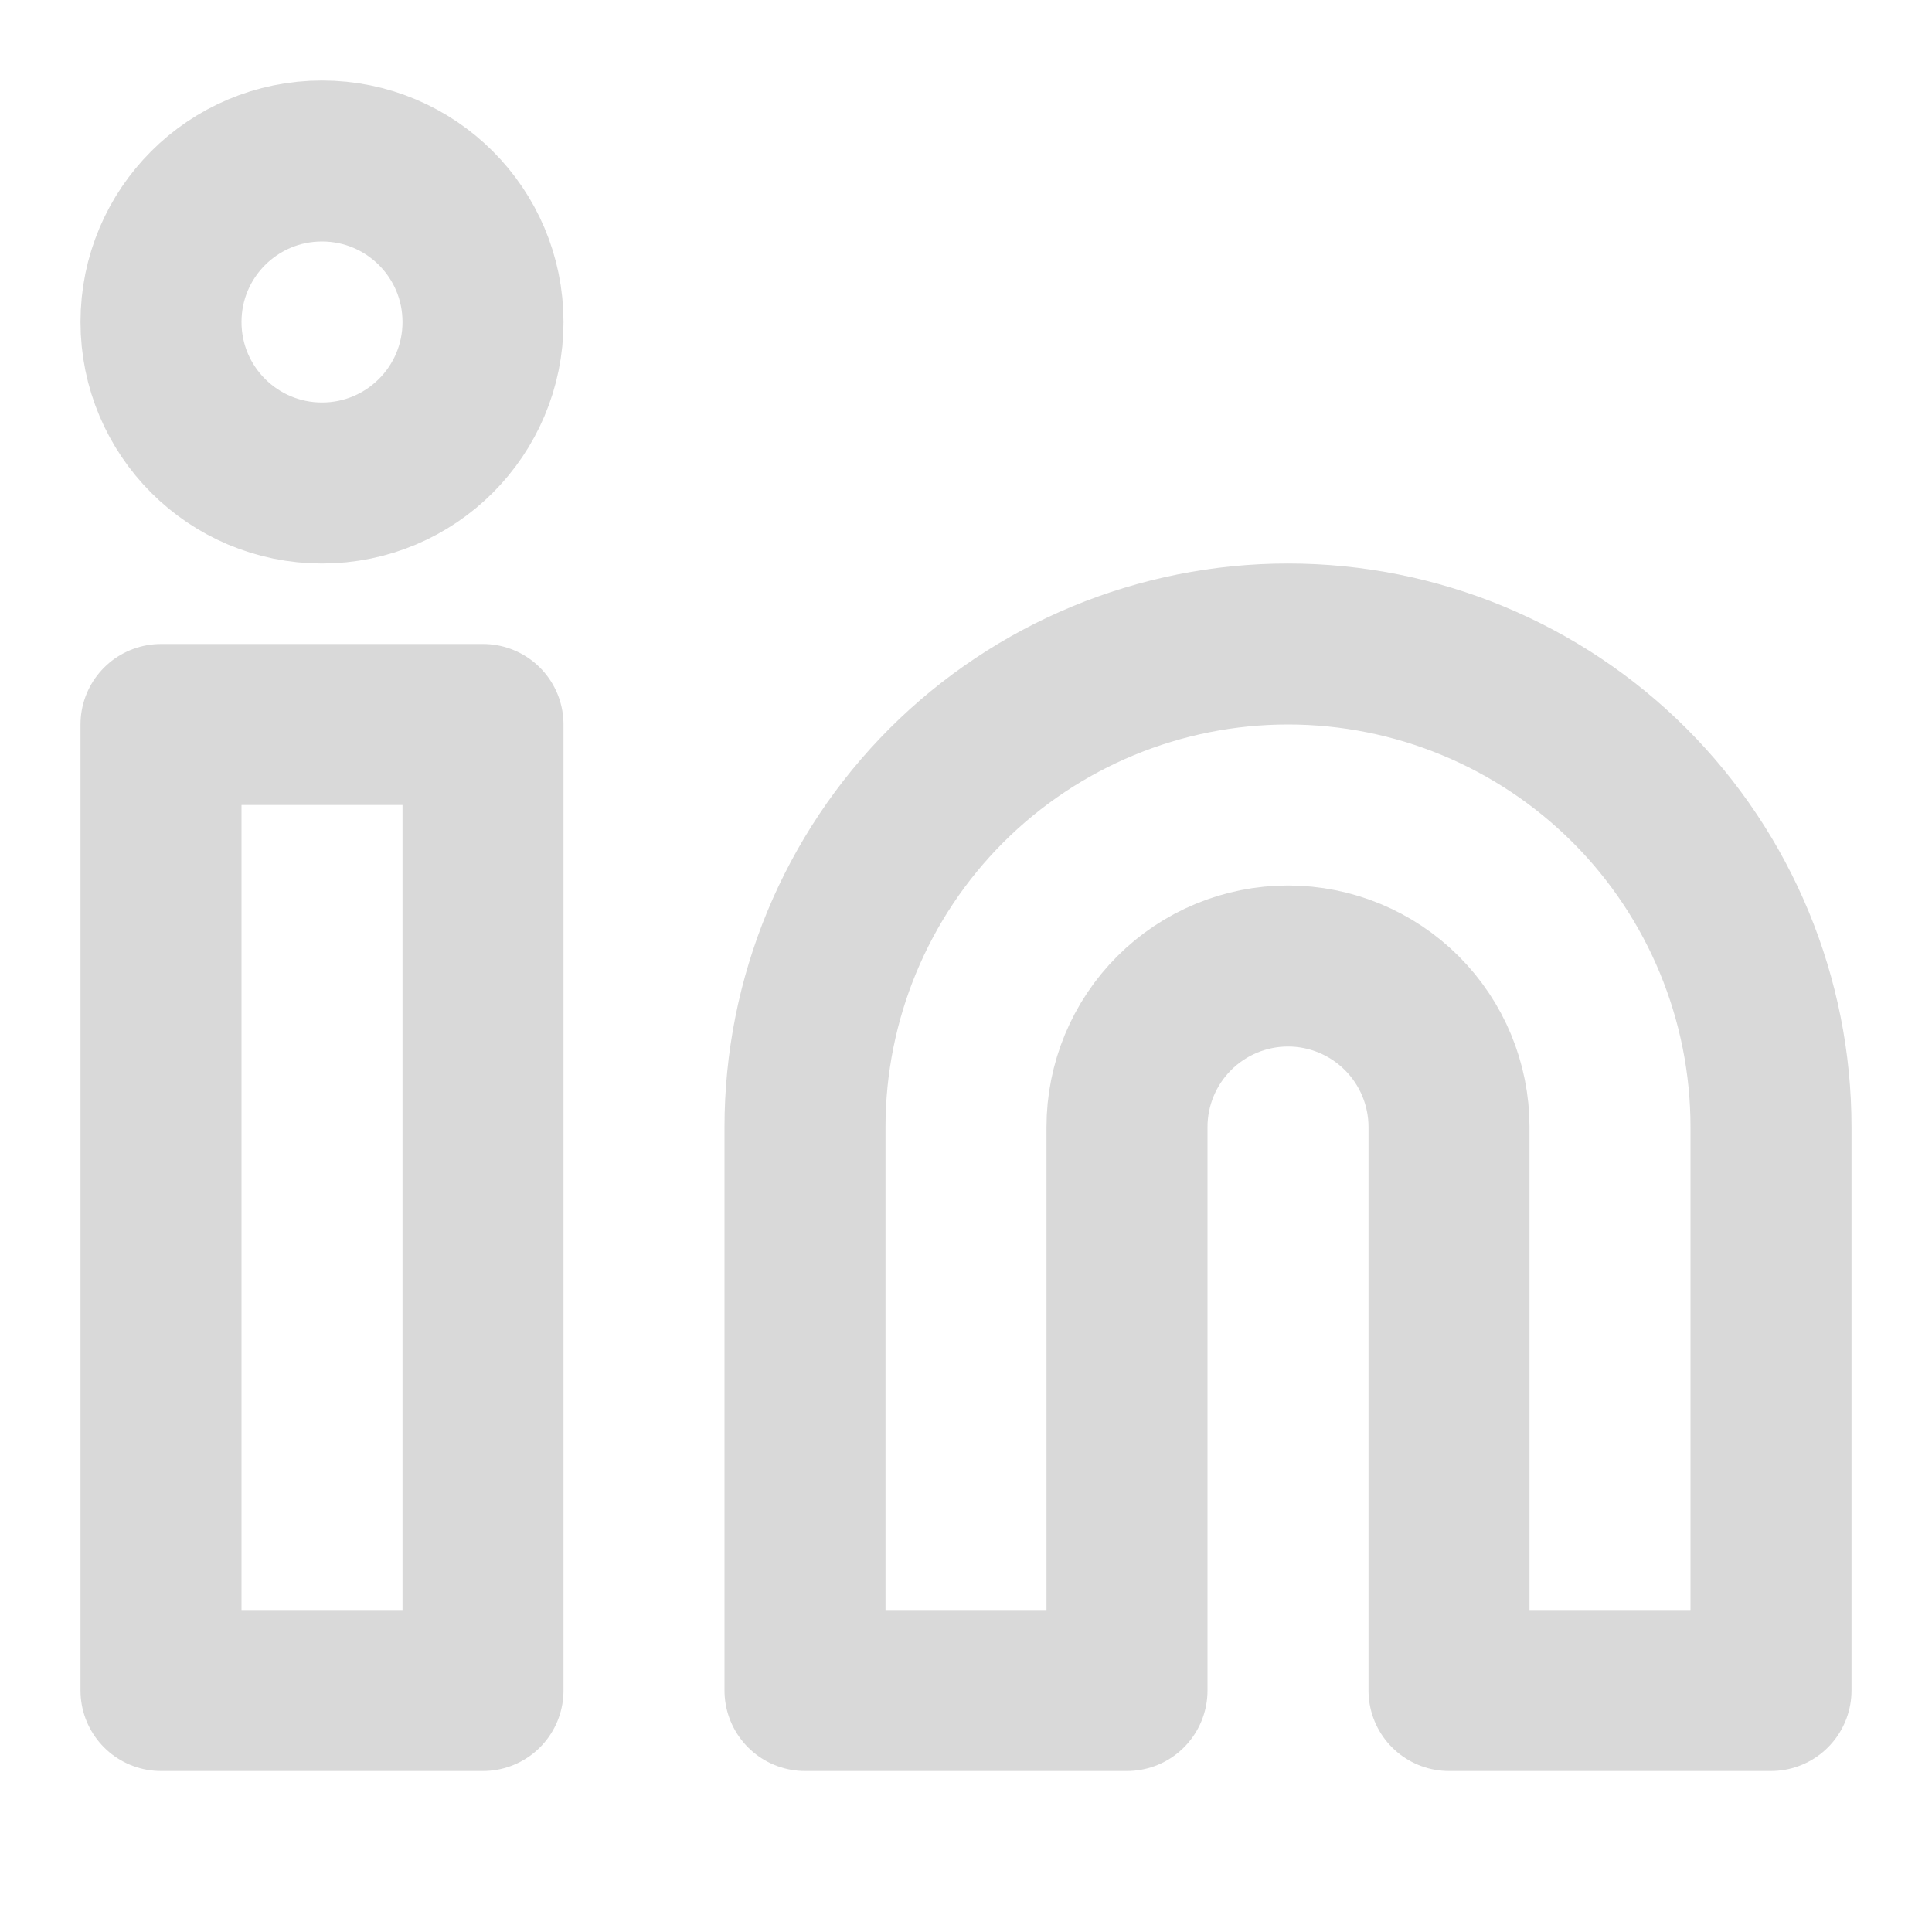
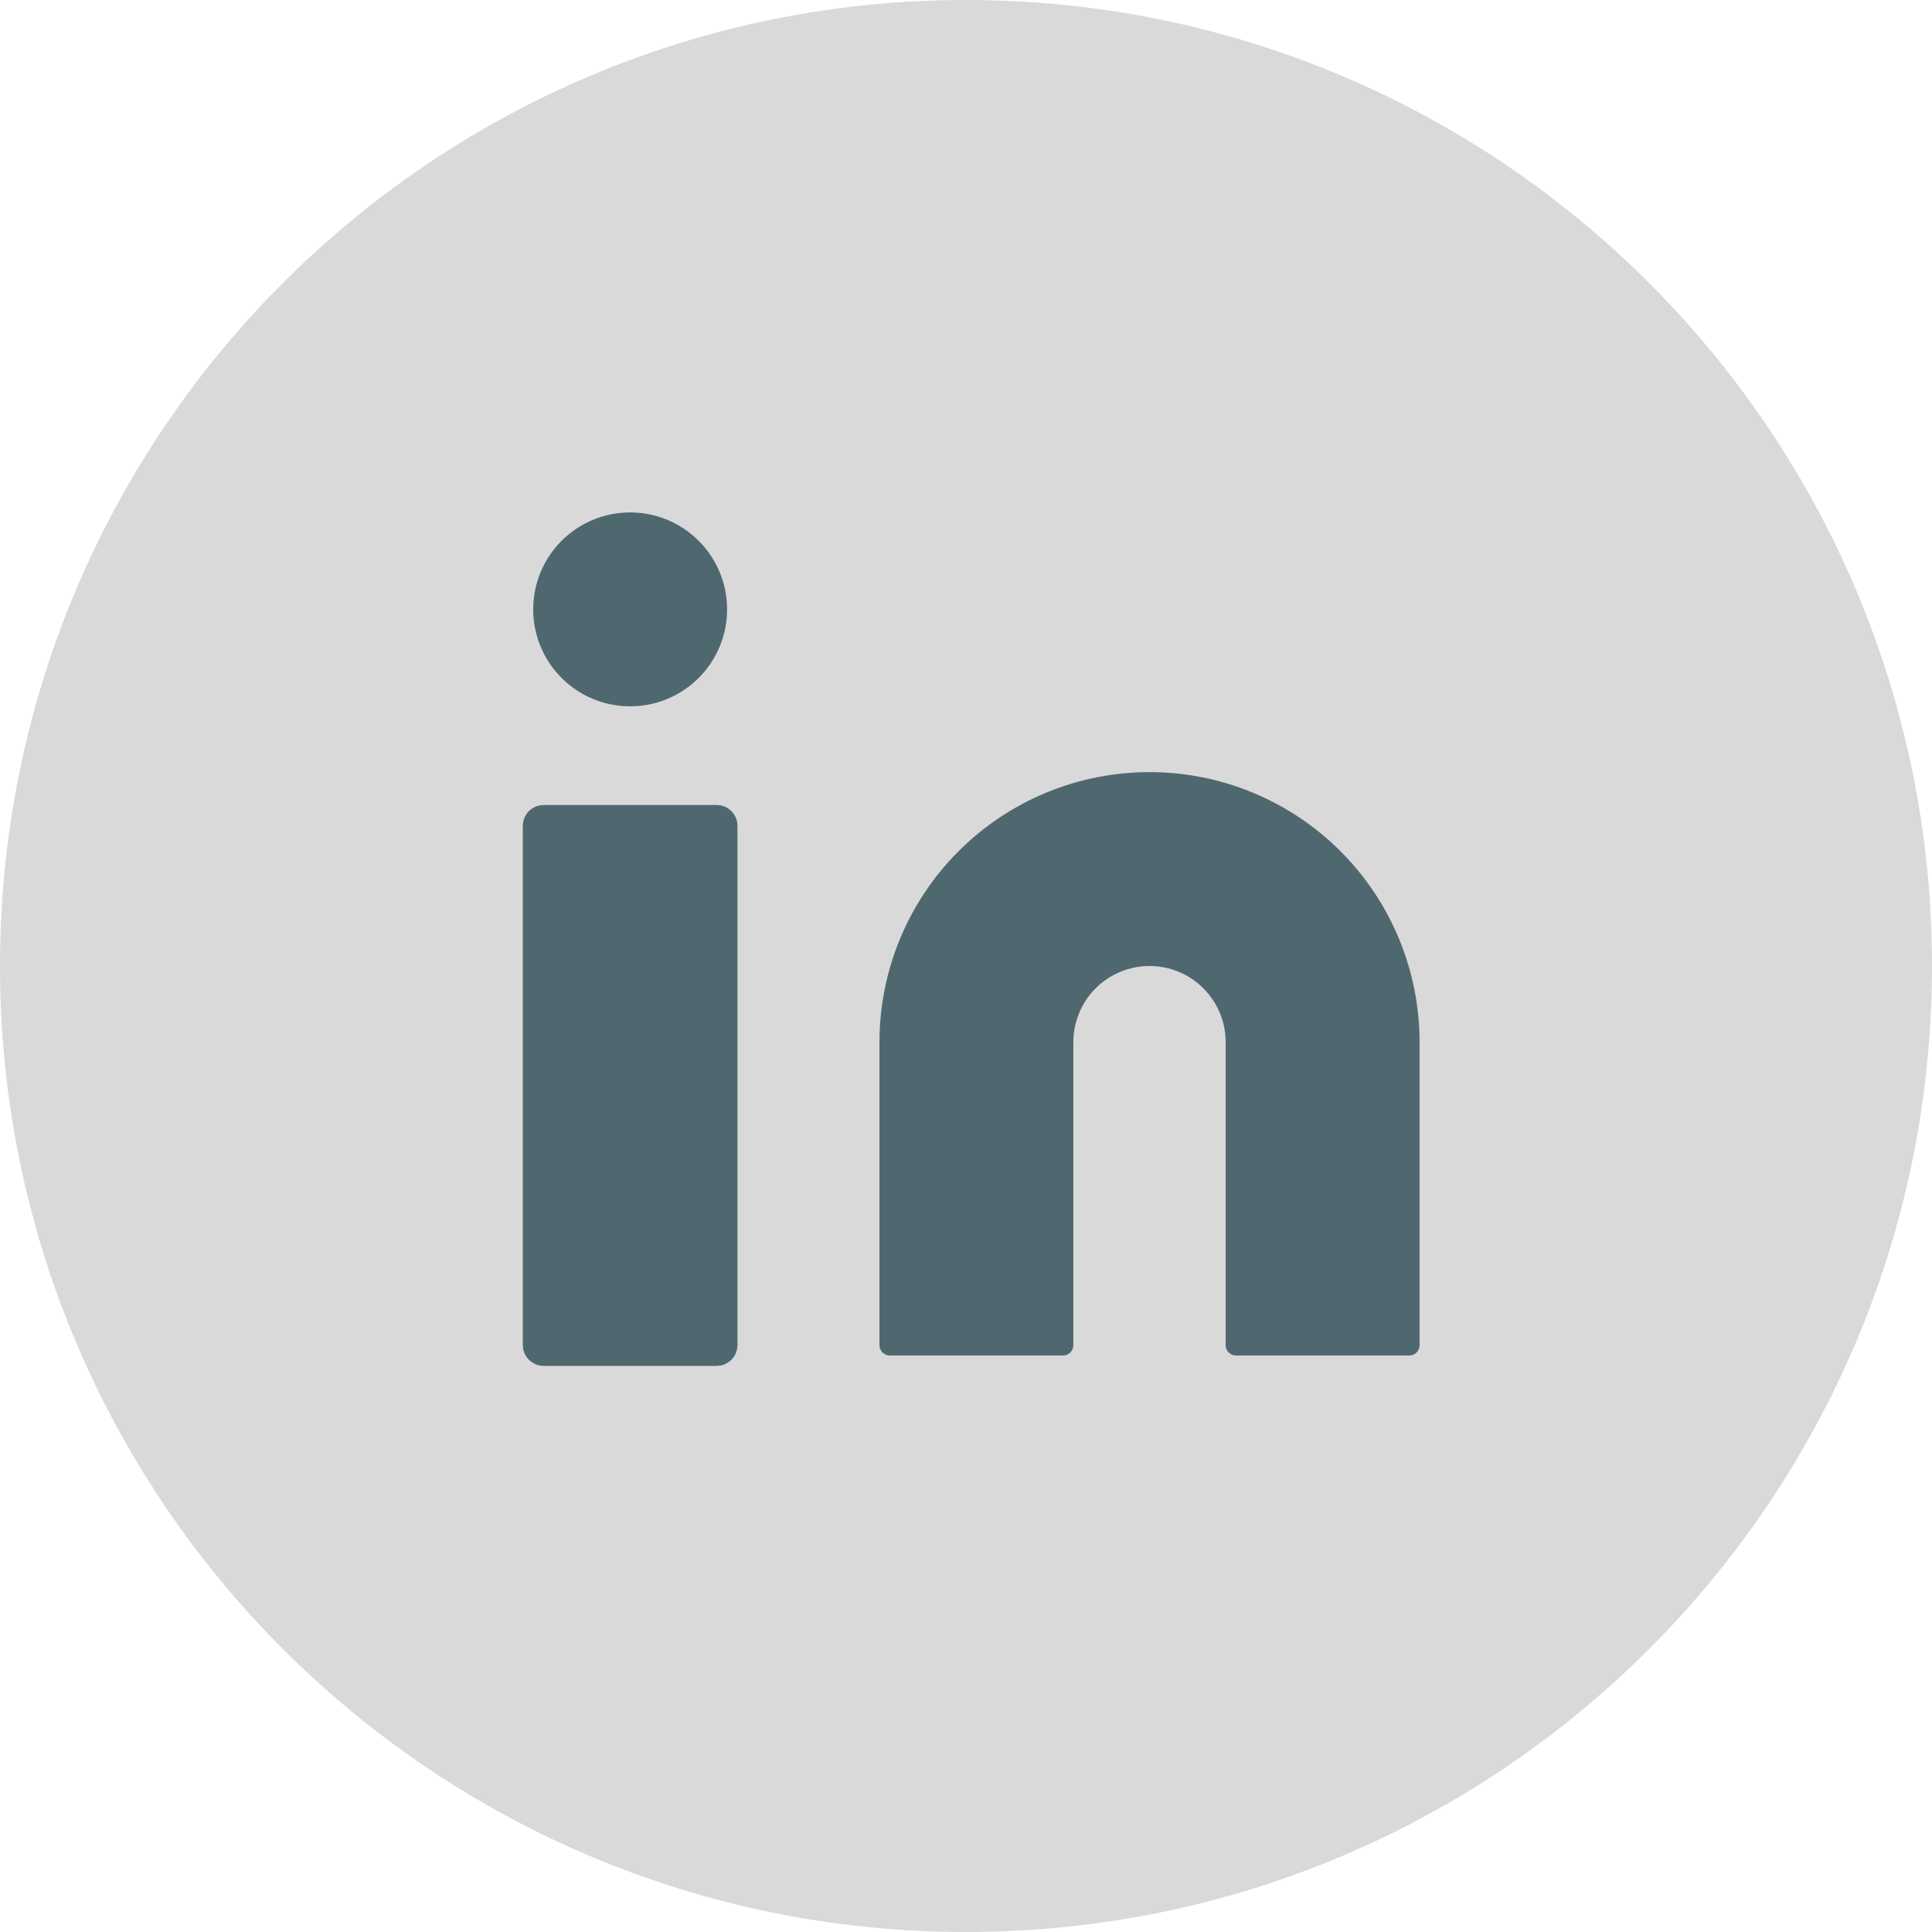
- <svg xmlns="http://www.w3.org/2000/svg" width="24" height="24" viewBox="0 0 24 24" fill="none">
-   <path d="M16 8C17.591 8 19.117 8.632 20.243 9.757C21.368 10.883 22 12.409 22 14V21H18V14C18 13.47 17.789 12.961 17.414 12.586C17.039 12.211 16.53 12 16 12C15.47 12 14.961 12.211 14.586 12.586C14.211 12.961 14 13.47 14 14V21H10V14C10 12.409 10.632 10.883 11.757 9.757C12.883 8.632 14.409 8 16 8Z" stroke="#D9D9D9" stroke-width="2" stroke-linecap="round" stroke-linejoin="round" />
-   <path d="M6 9H2V21H6V9Z" stroke="#D9D9D9" stroke-width="2" stroke-linecap="round" stroke-linejoin="round" />
-   <path d="M4 6C5.105 6 6 5.105 6 4C6 2.895 5.105 2 4 2C2.895 2 2 2.895 2 4C2 5.105 2.895 6 4 6Z" stroke="#D9D9D9" stroke-width="2" stroke-linecap="round" stroke-linejoin="round" />
+ <svg xmlns="http://www.w3.org/2000/svg" width="93" height="93" viewBox="0 0 93 93" fill="none">
+   <circle cx="46.5" cy="46.5" r="46.5" fill="#D9D9D9" />
+   <rect width="50" height="50" transform="translate(22 21)" fill="#D9D9D9" />
+   <path d="M55.334 37.667C58.649 37.667 61.828 38.984 64.172 41.328C66.516 43.672 67.834 46.851 67.834 50.167V64.75H59.5V50.167C59.5 49.062 59.061 48.002 58.28 47.22C57.498 46.439 56.439 46 55.334 46C54.228 46 53.169 46.439 52.387 47.22C51.606 48.002 51.167 49.062 51.167 50.167V64.75H42.834V50.167C42.834 46.851 44.151 43.672 46.495 41.328C48.839 38.984 52.018 37.667 55.334 37.667Z" fill="#4F686F" stroke="#4F686F" stroke-linecap="round" stroke-linejoin="round" />
+   <path d="M26.166 39.25C25.89 39.25 25.666 39.474 25.666 39.75V64.75C25.666 65.026 25.89 65.25 26.166 65.25H34.5C34.776 65.25 35 65.026 35 64.75V39.75C35 39.474 34.776 39.25 34.5 39.25H26.166Z" fill="#4F686F" stroke="#4F686F" stroke-linecap="round" stroke-linejoin="round" />
+   <path d="M30.333 33.5C32.634 33.5 34.5 31.634 34.5 29.333C34.5 27.032 32.634 25.167 30.333 25.167C28.032 25.167 26.166 27.032 26.166 29.333C26.166 31.634 28.032 33.5 30.333 33.5Z" fill="#4F686F" stroke="#4F686F" stroke-linecap="round" stroke-linejoin="round" />
</svg>
